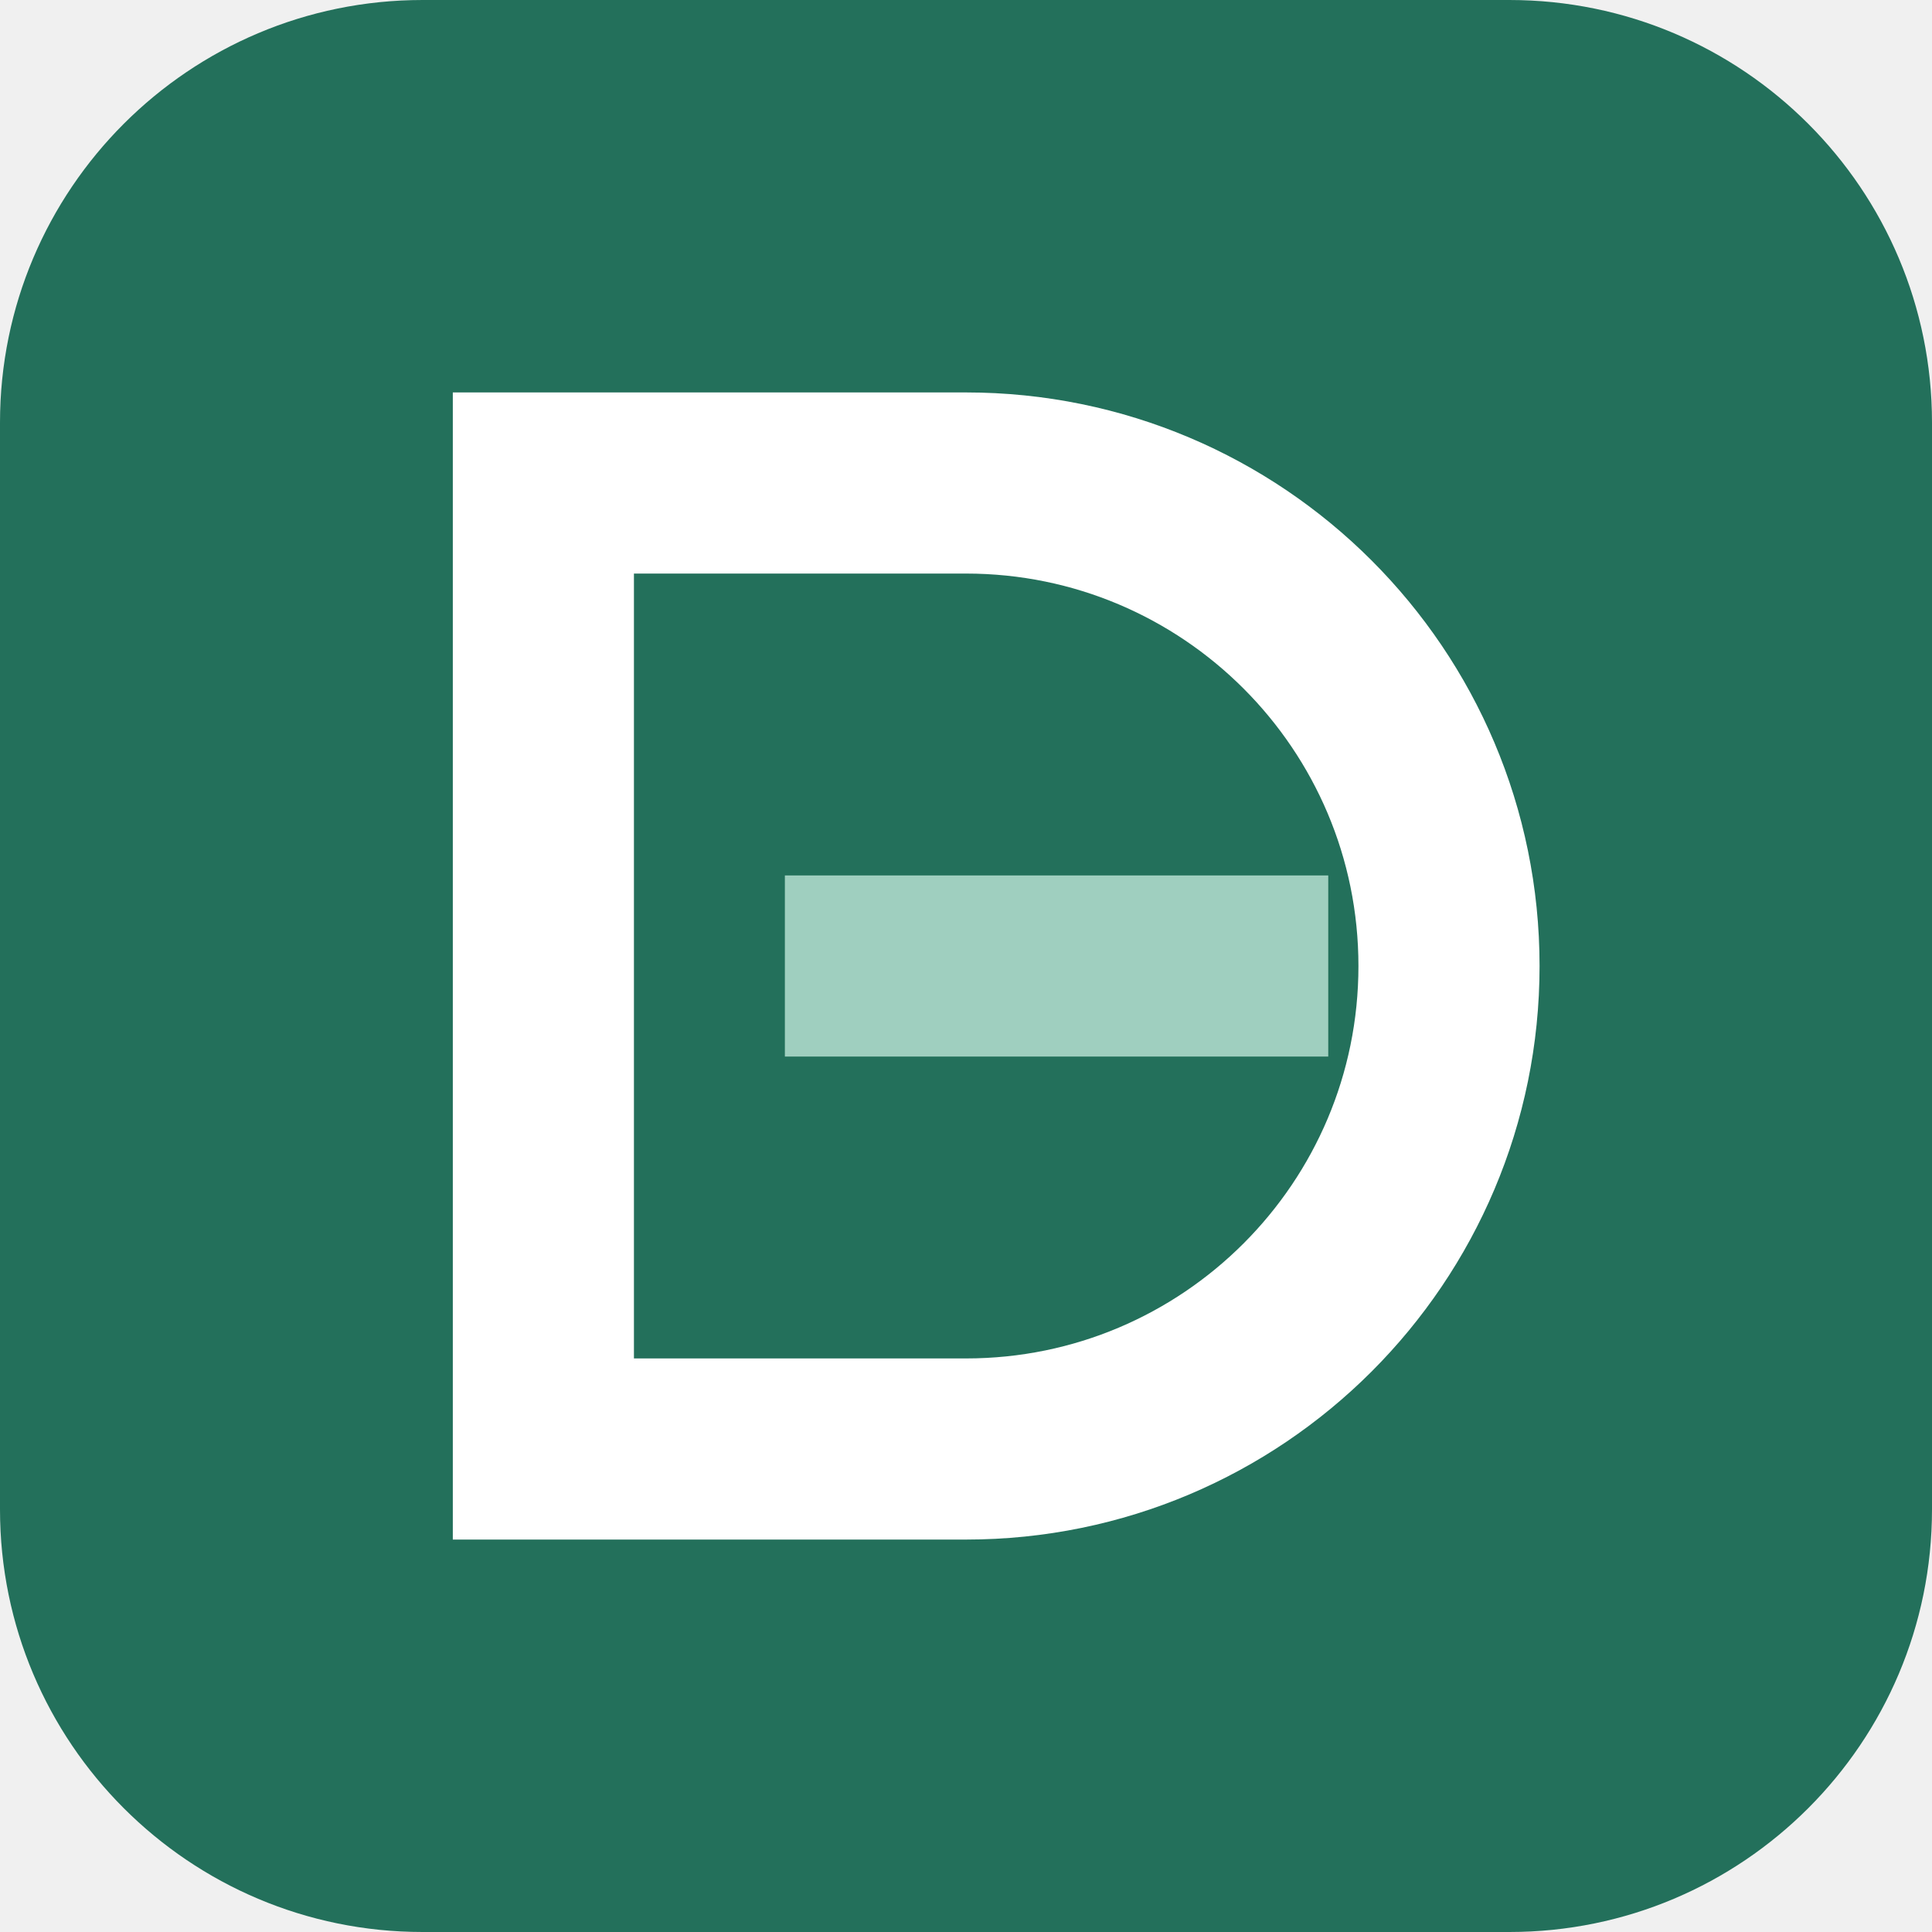
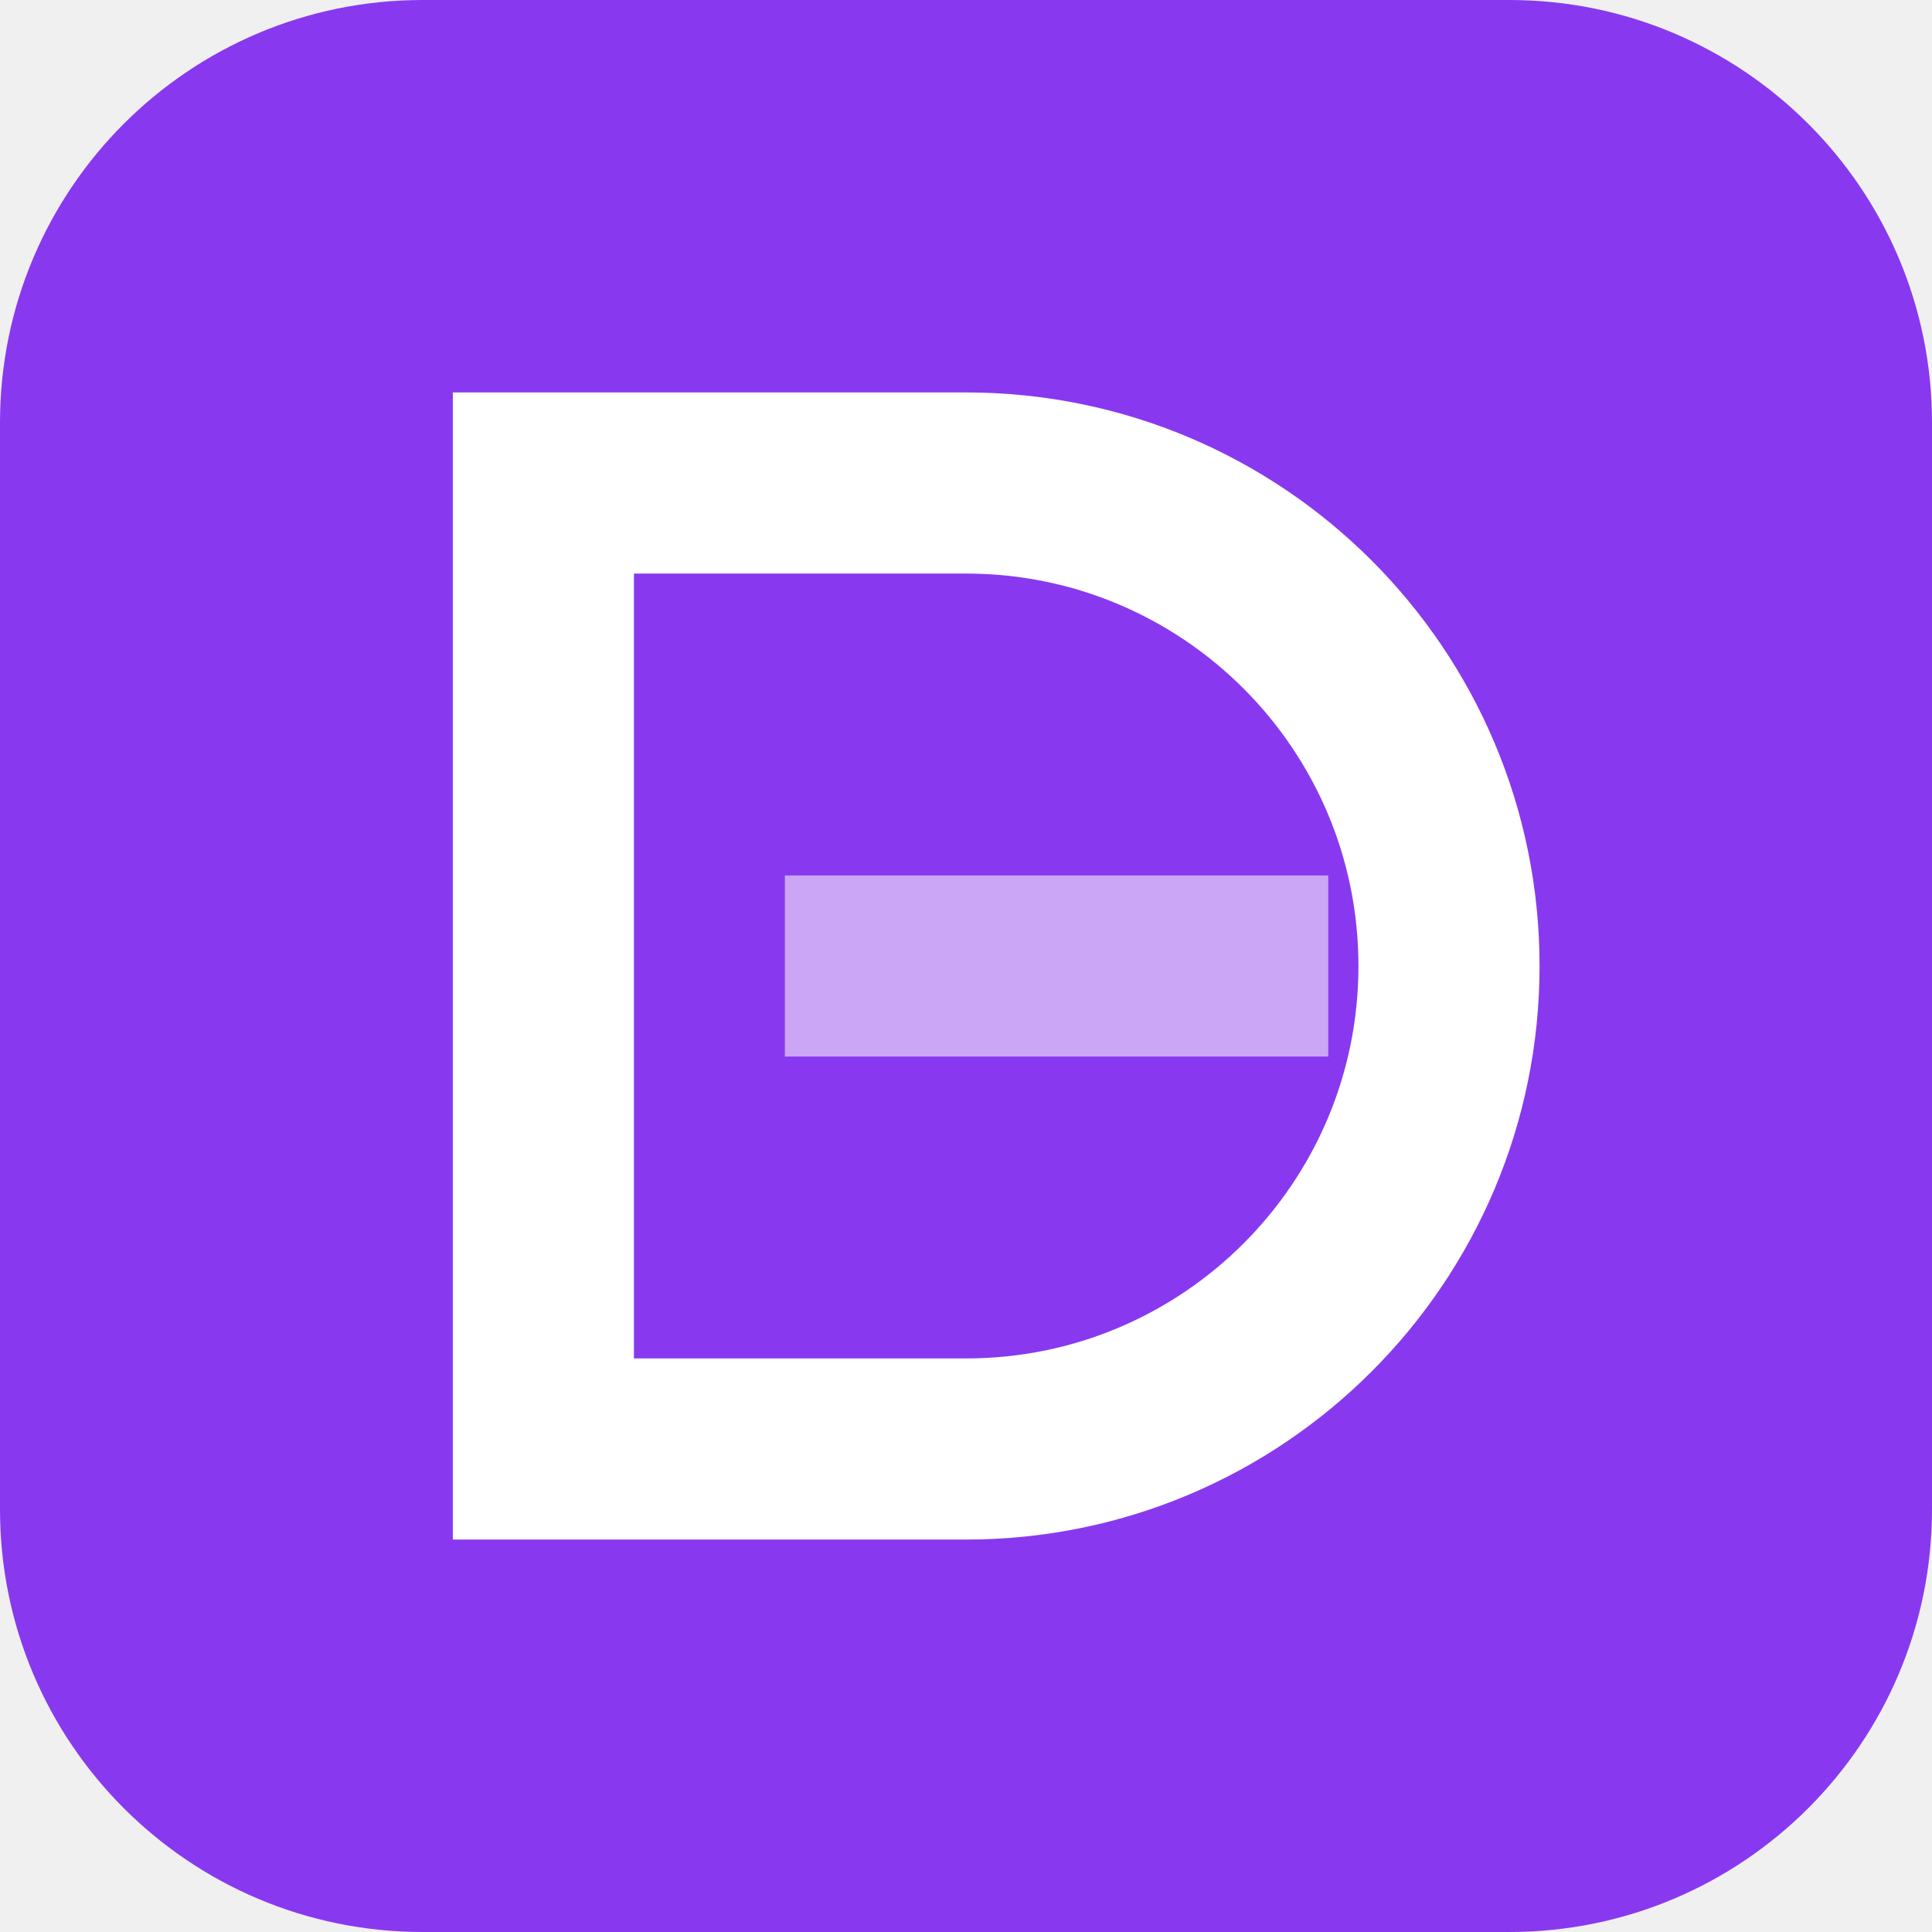
<svg xmlns="http://www.w3.org/2000/svg" viewBox="0 0 32 32">
-   <rect width="32" height="32" rx="7" fill="#23705b" />
+   <rect width="32" height="32" rx="7" fill="#8839ef" />
  <path d="M9 8h7a8 8 0 0 1 0 16H9z" fill="none" stroke="#fff" stroke-width="3" />
-   <path d="M13 16h9" stroke="#9fcfbf" stroke-width="3" />
+   <path d="M13 16h9" stroke="#cba6f7" stroke-width="3" />
</svg>
